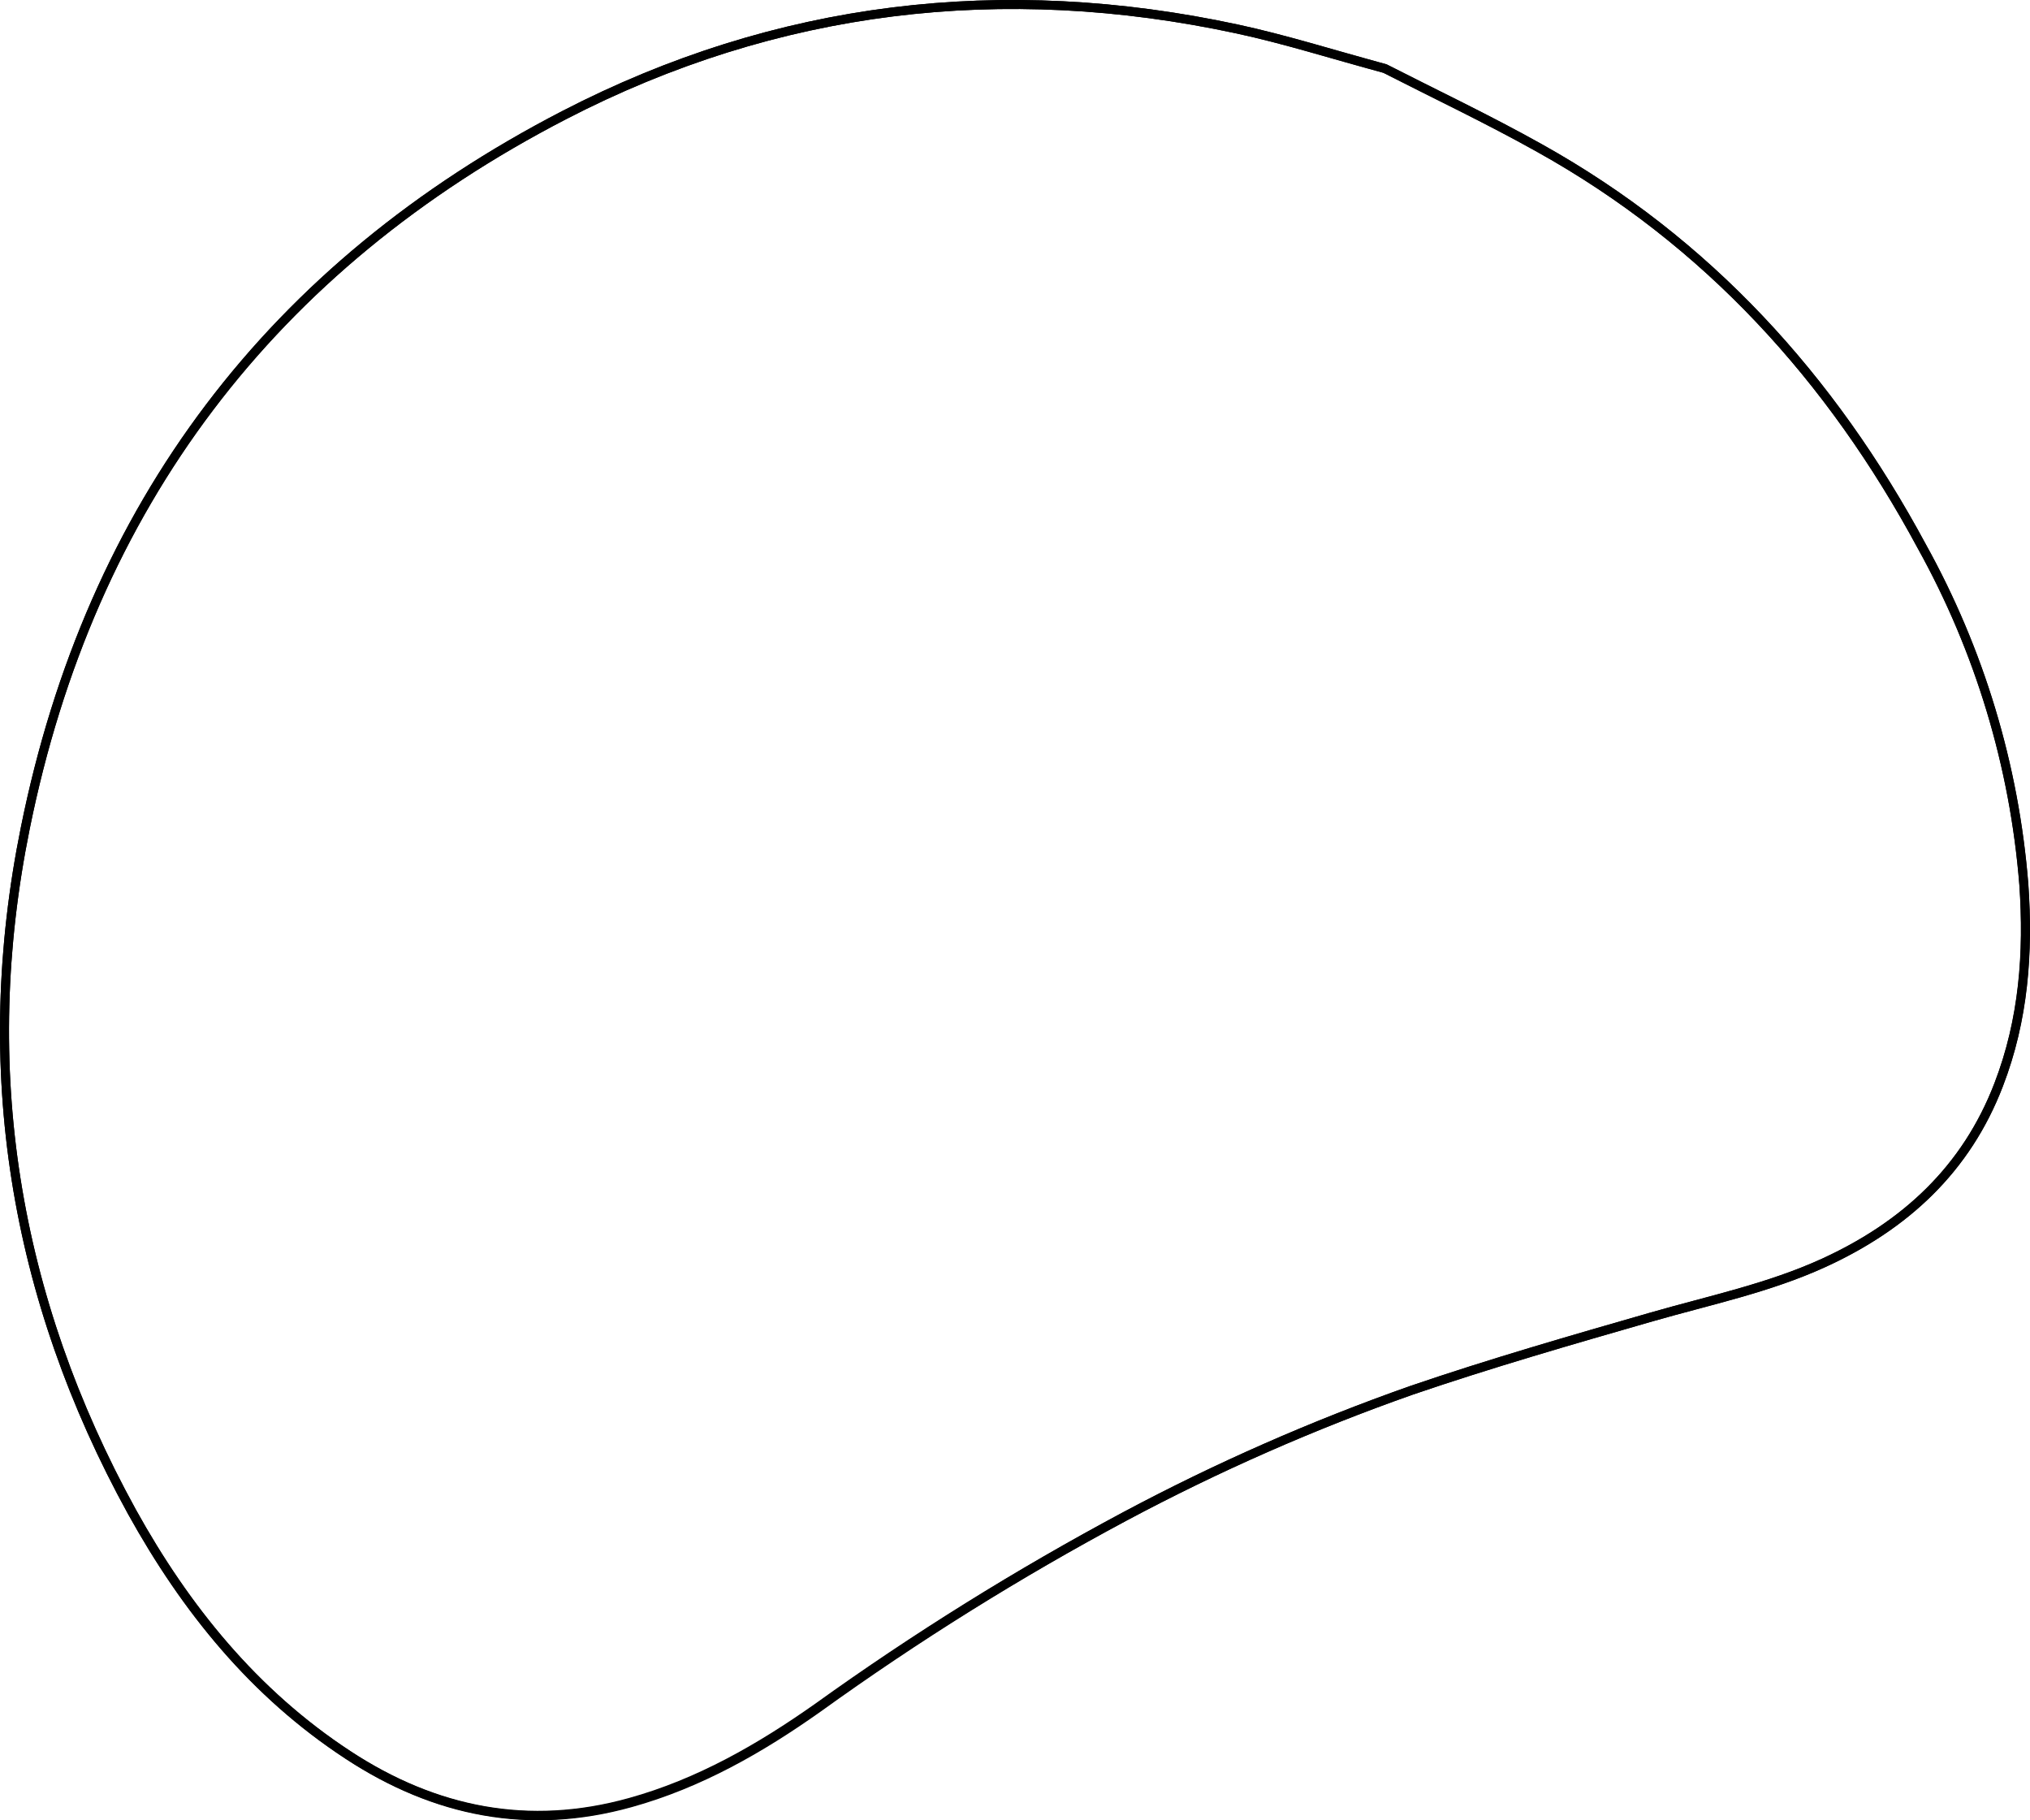
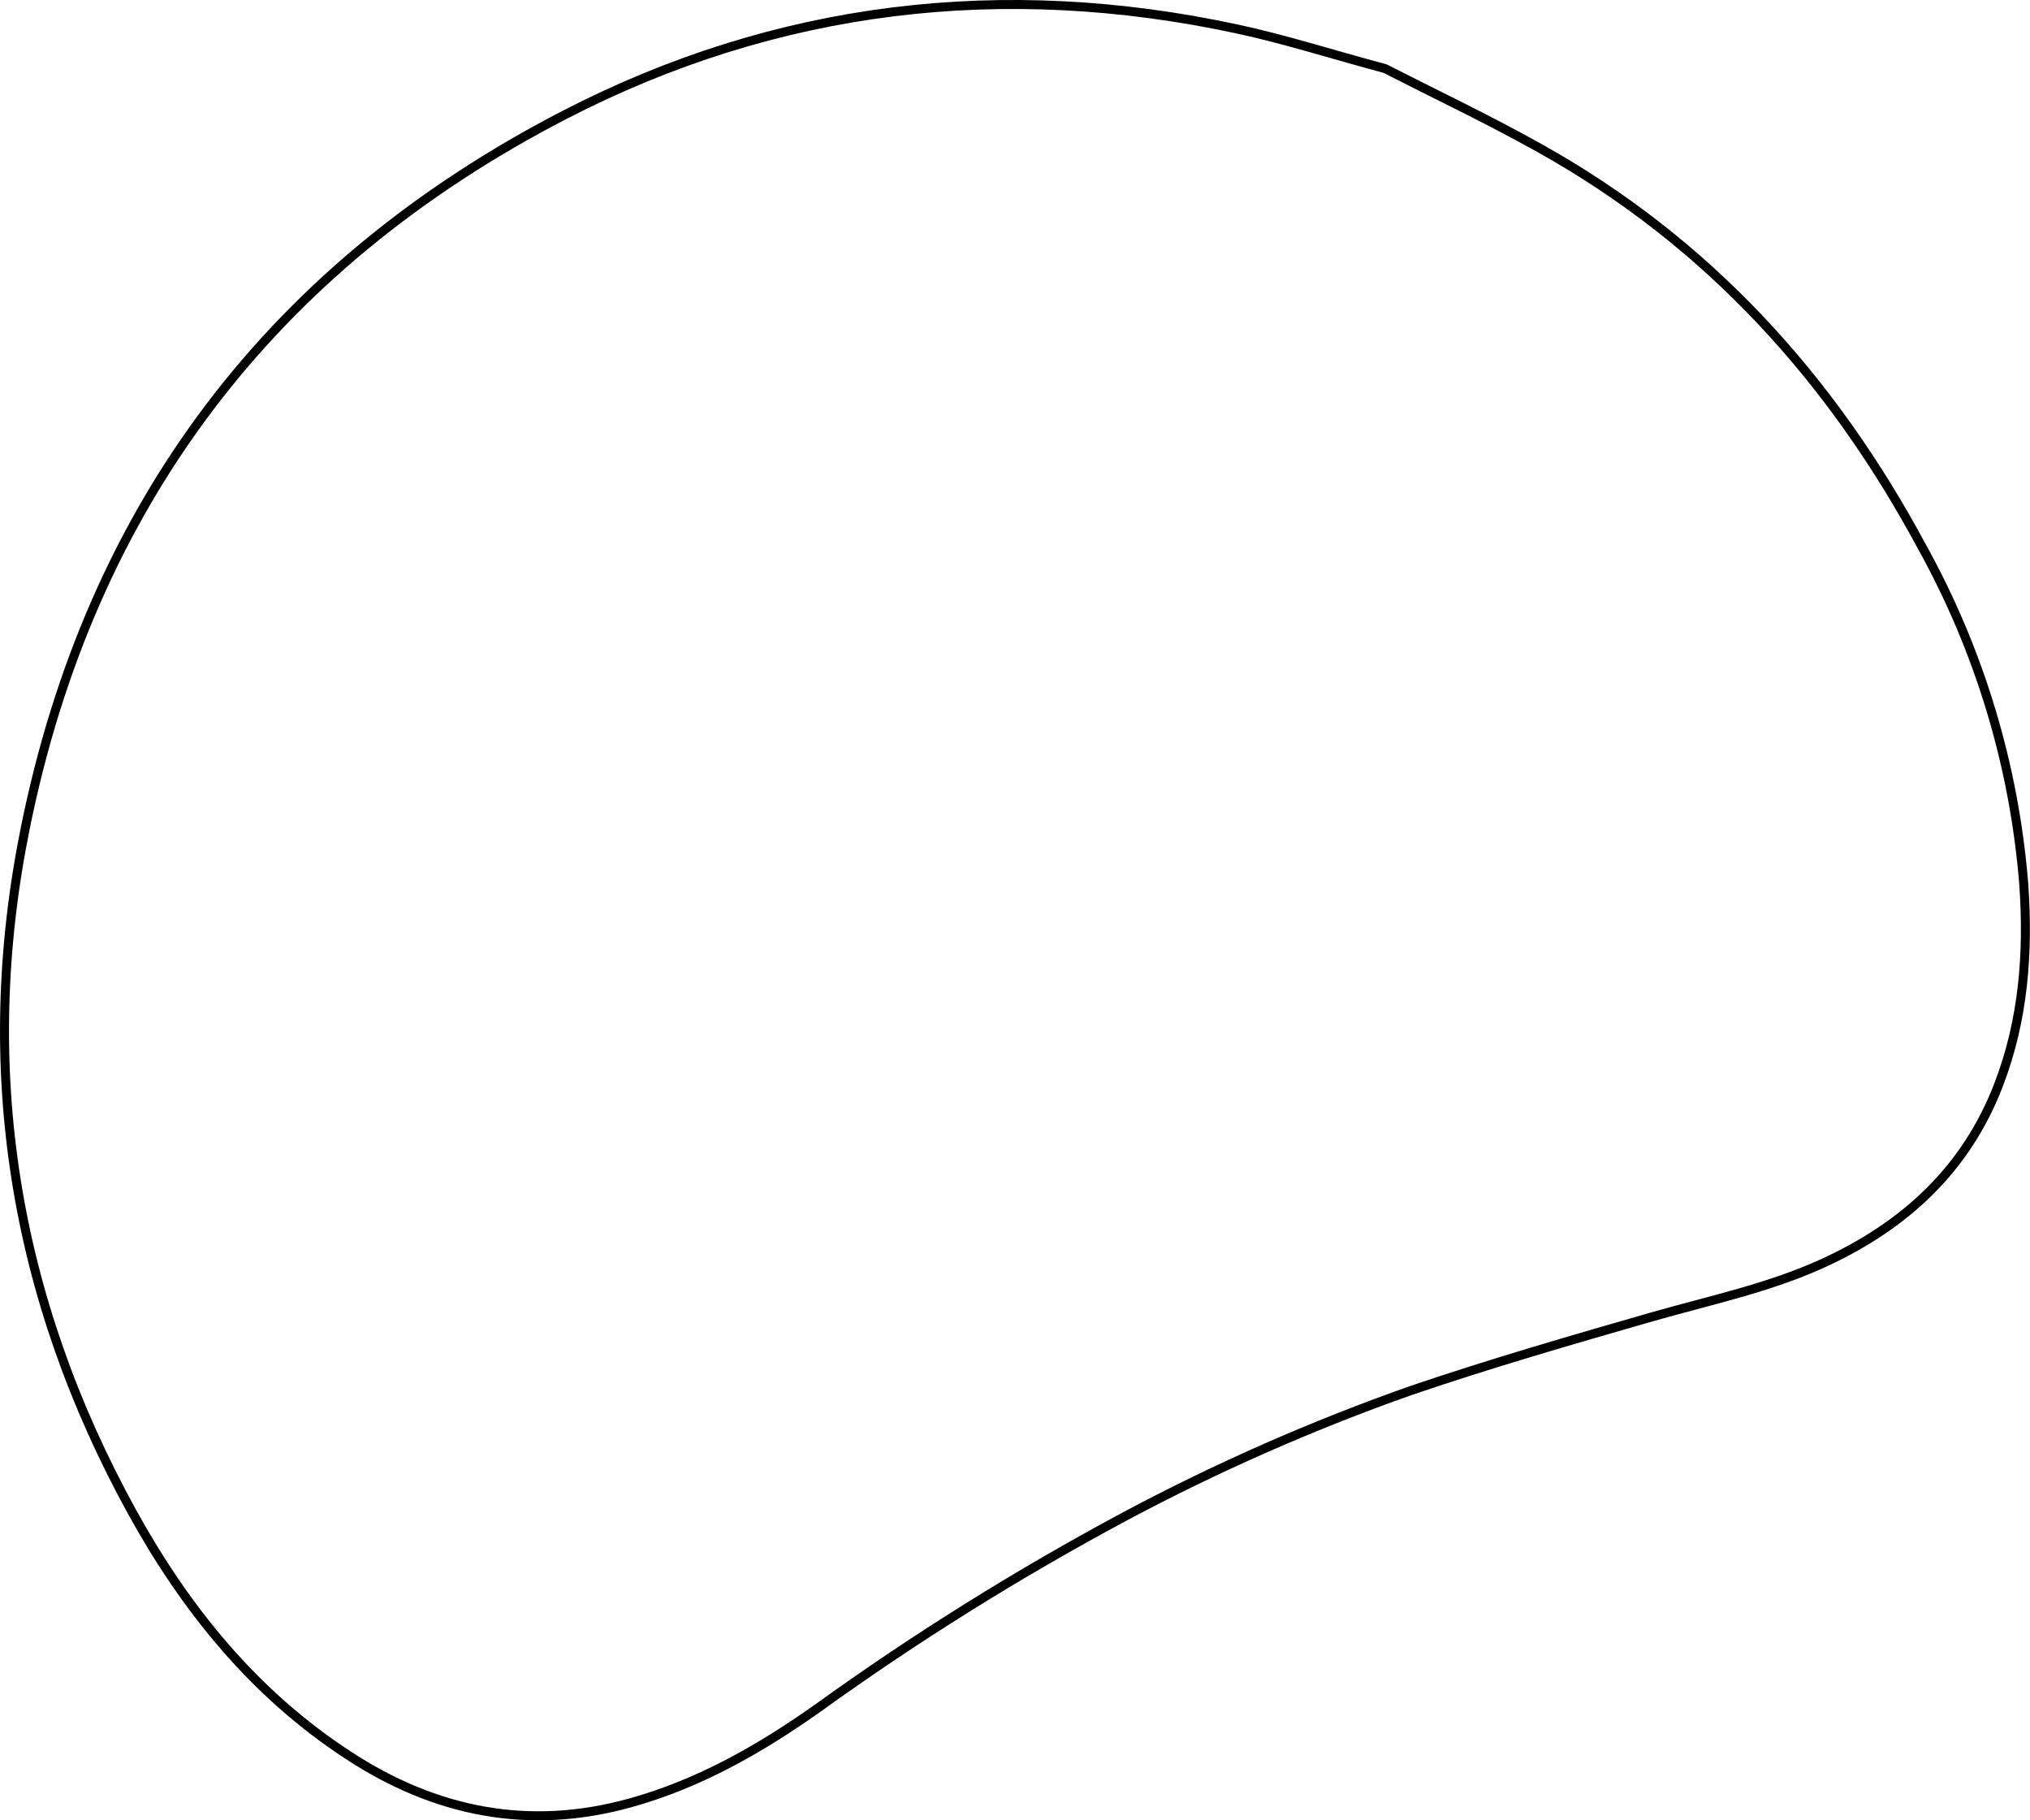
<svg xmlns="http://www.w3.org/2000/svg" viewBox="0 0 225.57 202.19">
  <defs>
    <style>.cls-1{fill:none;stroke:#000;stroke-miterlimit:10;}</style>
  </defs>
-   <g id="Ebene_2" data-name="Ebene 2">
-     <g id="Ebene_1-2" data-name="Ebene 1">
-       <path class="cls-1" d="M153.9,7.62c-6-1.61-11.13-3.26-16.43-4.4-26-5.59-51.16-2.65-74.79,9.57C30.23,29.57,10.06,56.14,2.81,92c-5.4,26.65-1.28,52.11,11.88,76,5.94,10.77,13.54,20.17,24,27,9.68,6.35,20.11,8.43,31.37,5.29,7.64-2.12,14.43-6,20.84-10.54A303.43,303.43,0,0,1,125,168.47a229.88,229.88,0,0,1,31.83-14c8.81-3,17.77-5.59,26.71-8.16,6.42-1.84,13-3.2,19.1-6,9-4.13,15.84-10.39,19.45-19.81,2.76-7.18,3.32-14.65,2.79-22.23a92.44,92.44,0,0,0-11.34-37.57C203.49,42,189.72,26.85,171.07,16.45,165.26,13.2,159.24,10.35,153.9,7.62Z" />
-       <path class="cls-1" d="M153.9,7.62c5.34,2.73,11.36,5.58,17.17,8.83,18.65,10.4,32.42,25.59,42.48,44.24a92.44,92.44,0,0,1,11.34,37.57c.53,7.58,0,15-2.79,22.23-3.61,9.42-10.4,15.68-19.45,19.81-6.13,2.79-12.68,4.15-19.1,6-8.94,2.57-17.9,5.14-26.71,8.16a229.88,229.88,0,0,0-31.83,14,303.43,303.43,0,0,0-34.15,21.24c-6.41,4.52-13.2,8.42-20.84,10.54-11.26,3.14-21.69,1.06-31.37-5.29-10.42-6.84-18-16.24-24-27C1.53,144.1-2.59,118.64,2.81,92c7.25-35.85,27.42-62.42,59.87-79.2C86.31.57,111.44-2.37,137.47,3.22,142.77,4.36,148,6,153.9,7.62Z" />
-     </g>
-   </g>
+   <path class="cls-1" d="M153.9,7.62c-6-1.61-11.13-3.26-16.43-4.4-26-5.59-51.16-2.65-74.79,9.57C30.23,29.57,10.06,56.14,2.81,92c-5.4,26.65-1.28,52.11,11.88,76,5.94,10.77,13.54,20.17,24,27,9.68,6.35,20.11,8.43,31.37,5.29,7.64-2.12,14.43-6,20.84-10.54A303.43,303.43,0,0,1,125,168.47a229.88,229.88,0,0,1,31.83-14c8.81-3,17.77-5.59,26.71-8.16,6.42-1.84,13-3.2,19.1-6,9-4.13,15.84-10.39,19.45-19.81,2.76-7.18,3.32-14.65,2.79-22.23a92.44,92.44,0,0,0-11.34-37.57C203.49,42,189.72,26.85,171.07,16.45,165.26,13.2,159.24,10.35,153.9,7.62Z" />
</svg>
